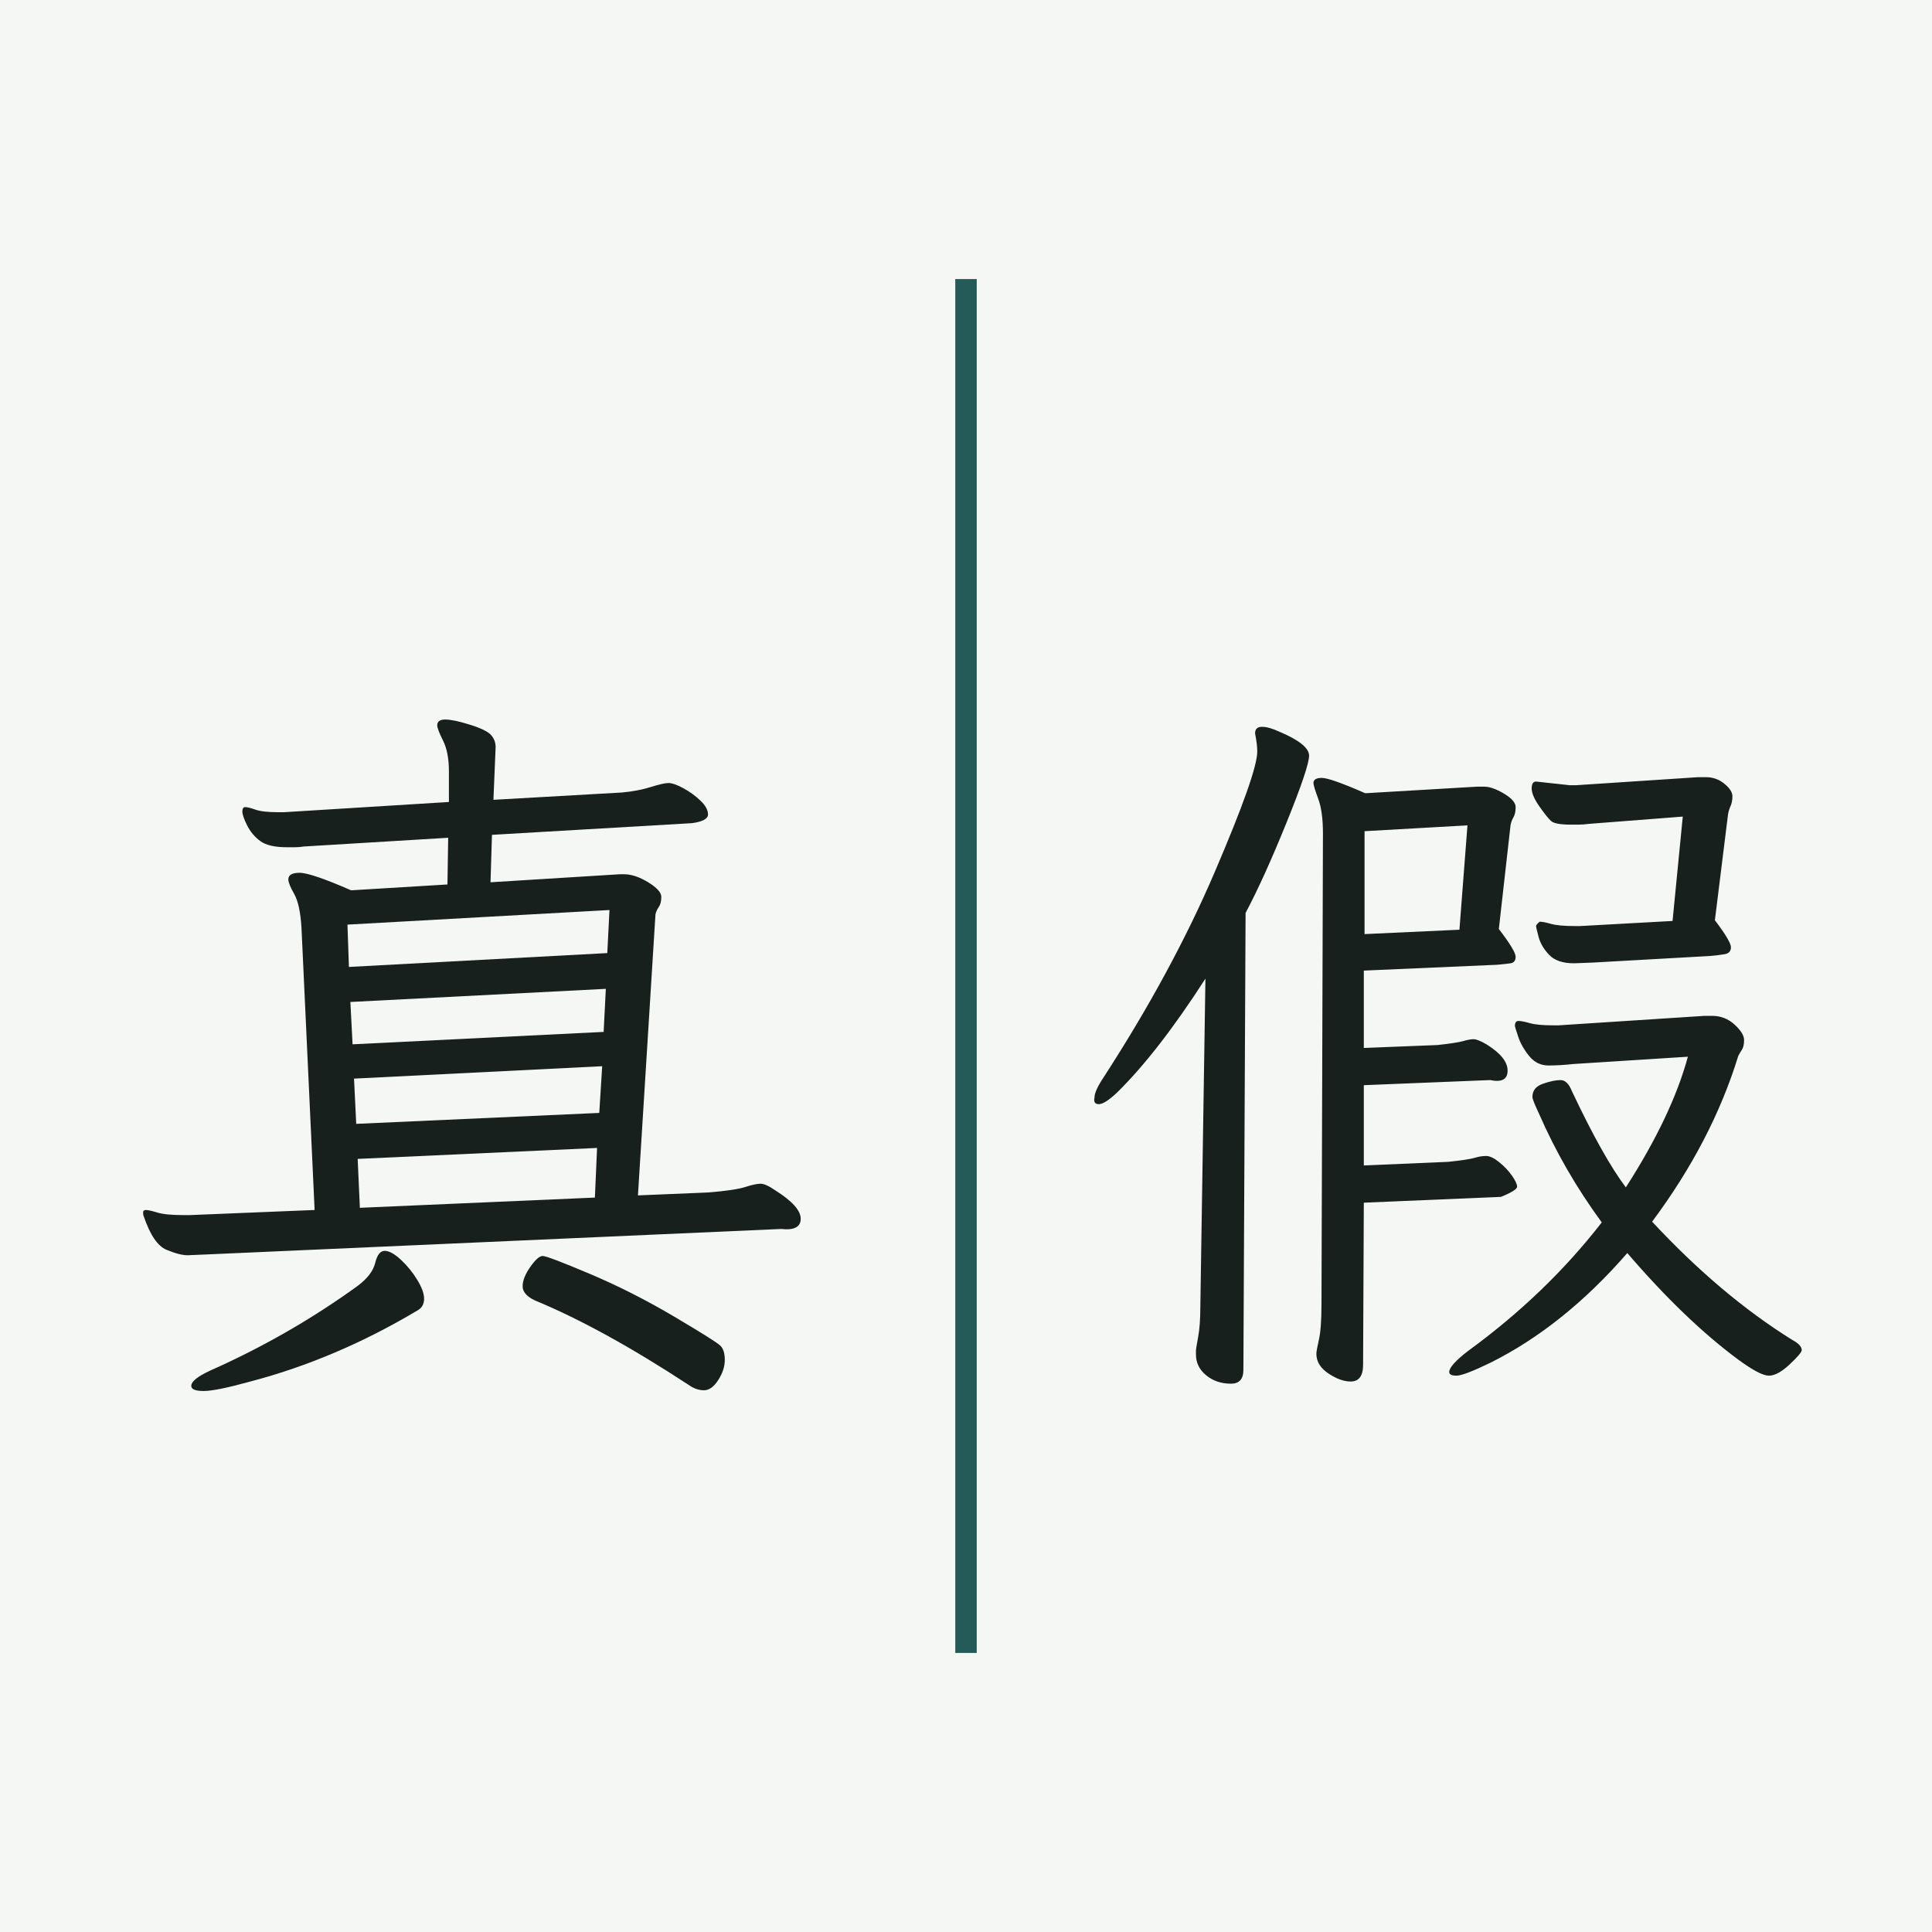
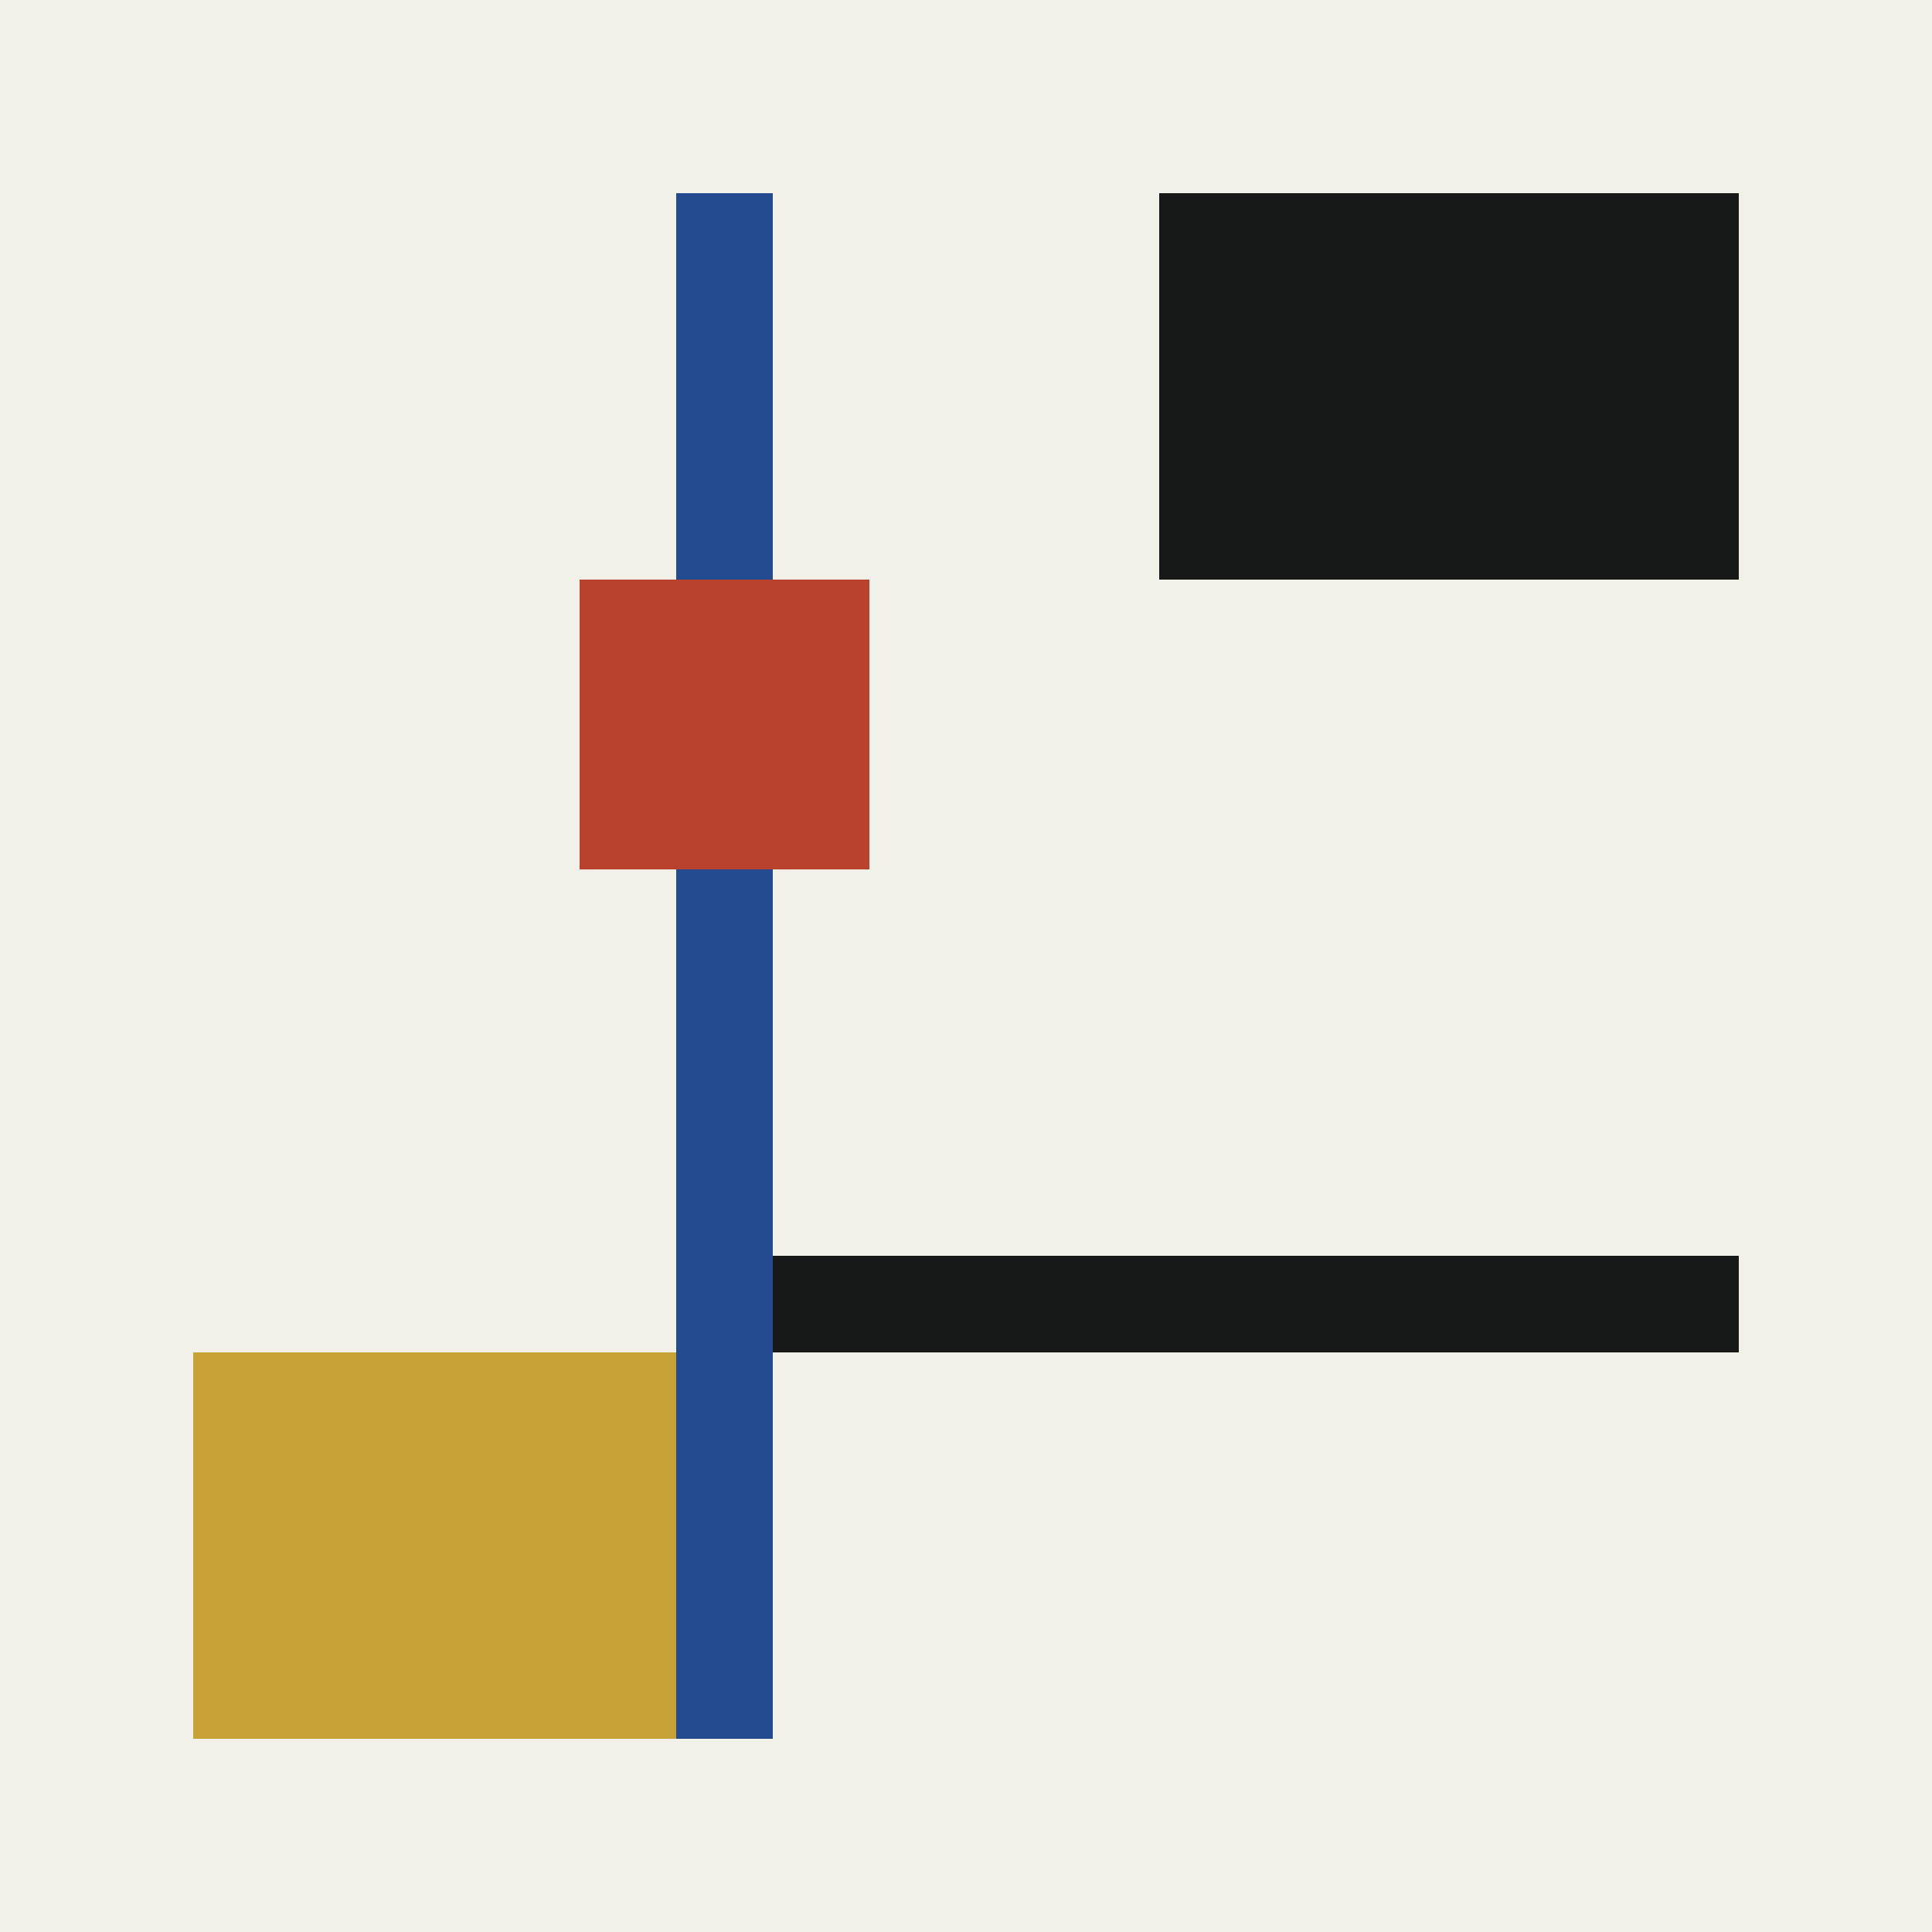
- <svg xmlns="http://www.w3.org/2000/svg" viewBox="0 0 180 180" role="img" aria-label="真假维斯">
-   <rect width="180" height="180" fill="#F5F7F4" />
-   <path d="M90 26v128" stroke="#245B58" stroke-width="2" />
-   <g fill="#17201D" transform="translate(10 123) scale(.068 -.068)">
-     <path d="M688 562 329 542 331 484 685 503ZM683 454 333 436 336 378 680 395ZM674 284 678 348 338 331 341 269ZM797-89Q678-11 586 27Q569 35 569 46.5T579.5 73Q590 88 596.5 88T661 63.5Q719 39 776.5 5T840-35Q846-41 846-54.5T837-82Q828-96 817.5-96T797-89ZM426 14Q314-53 196-84Q149-97 132-97T115-90Q115-81 141-69Q249-21 343 47Q363 62 367 78.5T380 95Q389 95 402 83T424.5 55.5Q434 40 434 29.5T426 14ZM134 90 110 89Q99 89 81 96.5T50 142Q49 144 49 147.5T53 151Q57 151 68.5 147.5T104 144H113L284 151 266 538Q264 570 256 584T248 604Q248 613 263.5 613T334 589L466 597 467 661 269 649Q263 648 257 648H246Q221 648 209.5 656.5T191.5 678Q185 691 185 697T189 703Q193 703 203 699.5T234 696H242L468 710V752Q468 778 460 794T452 815Q452 823 463 823T496.5 816Q519 809 525.5 802T532 785L529 713 705 723Q727 725 744.5 730.5T769 736Q776 736 789 729T812.5 712Q823 702 823 693T801 681L527 665 525 600 702 611H708Q723 611 741 600T759 580Q759 571 755.5 566T751 556L727 171 823 175Q860 178 874 182.5T895 187Q902 187 915 178Q950 156 950 139T923 125ZM671 236 343 221 346 154 668 168Z" />
-   </g>
-   <g fill="#17201D" transform="translate(100 123) scale(.068 -.068)">
-     <path d="M685 351Q667 349 651 349T624.5 362Q614 375 609.5 388.5T605 403Q605 410 610 410T625.5 407Q636 404 657 404H665L865 417H875Q893 417 906 405T919 384Q919 375 916 370.5T911 362Q875 245 793 135Q887 34 985-27Q998-34 998-41Q998-45 981.5-60.5T953-76Q941-76 911-54Q838 0 759 92Q672-8 572-58Q535-76 525-76T515-71Q515-62 541-42Q648 36 724 134Q672 205 638 283Q629 302 629 306Q629 319 643.5 324T667.5 329Q677 329 683 314Q726 223 757 182Q820 280 842 361ZM540 678 399 670V529L529 535ZM329 736Q329 743 340.5 743T400 722L553 731H563Q574 731 590 721.5T606 703Q606 694 603 689T599 678L583 536Q606 506 606 498T599 489Q592 488 581 487L398 479V373L499 377Q526 380 534.5 382.5T548.5 385Q554 385 566 378Q595 360 595 342T571 329L398 322V212L514 217Q542 220 550 222.5T565.5 225Q573 225 583.5 216.5T601 198Q608 188 608 183T586 169L398 161 397-61Q397-84 380-84Q366-84 349.5-73T333-46Q333-42 336.5-26.5T340 22L342 667Q342 697 335.5 714.5T329 736ZM634 738 680 733H689L856 744H867Q881 744 892 735T903 718Q903 710 900.5 704.5T897 693L879 548Q901 519 901 511T892.5 501.5Q884 500 872 499L712 490 686 489Q663 489 652 500.5T637.5 525Q634 538 634 540T639 546Q644 546 654.5 543T688 540H694L821 547 835 690 706 680Q699 679 692 679H681Q660 679 654.5 684T638.5 704Q628 719 628 728.5T634 738ZM252 779Q252 789 249 804Q249 813 258.5 813T283 806Q323 789 323 773.5T292 681.5Q261 605 236 558L233-68Q233-87 216-87Q196-87 182-75.5T168-47V-42Q168-39 171-23T174 18L181 468Q116 367 60 312Q43 296 35 296T29 305Q29 314 41 332Q135 477 193.5 613.5T252 779Z" />
+ <svg xmlns="http://www.w3.org/2000/svg" viewBox="0 0 180 180" role="img" aria-label="真假维斯" shape-rendering="crispEdges">
+   <rect width="180" height="180" fill="#f1f1ea" />
+   <g transform="translate(18 18) scale(9)">
+     <rect width="16" height="16" fill="#f1f1ea" />
+     <rect x="5" width="1" height="16" fill="#244b8f" />
+     <rect x="10" width="6" height="4" fill="#171818" />
+     <rect x="4" y="4" width="3" height="3" fill="#b8422d" />
+     <rect x="6" y="11" width="10" height="1" fill="#171818" />
+     <rect y="12" width="5" height="4" fill="#c8a235" />
  </g>
</svg>
